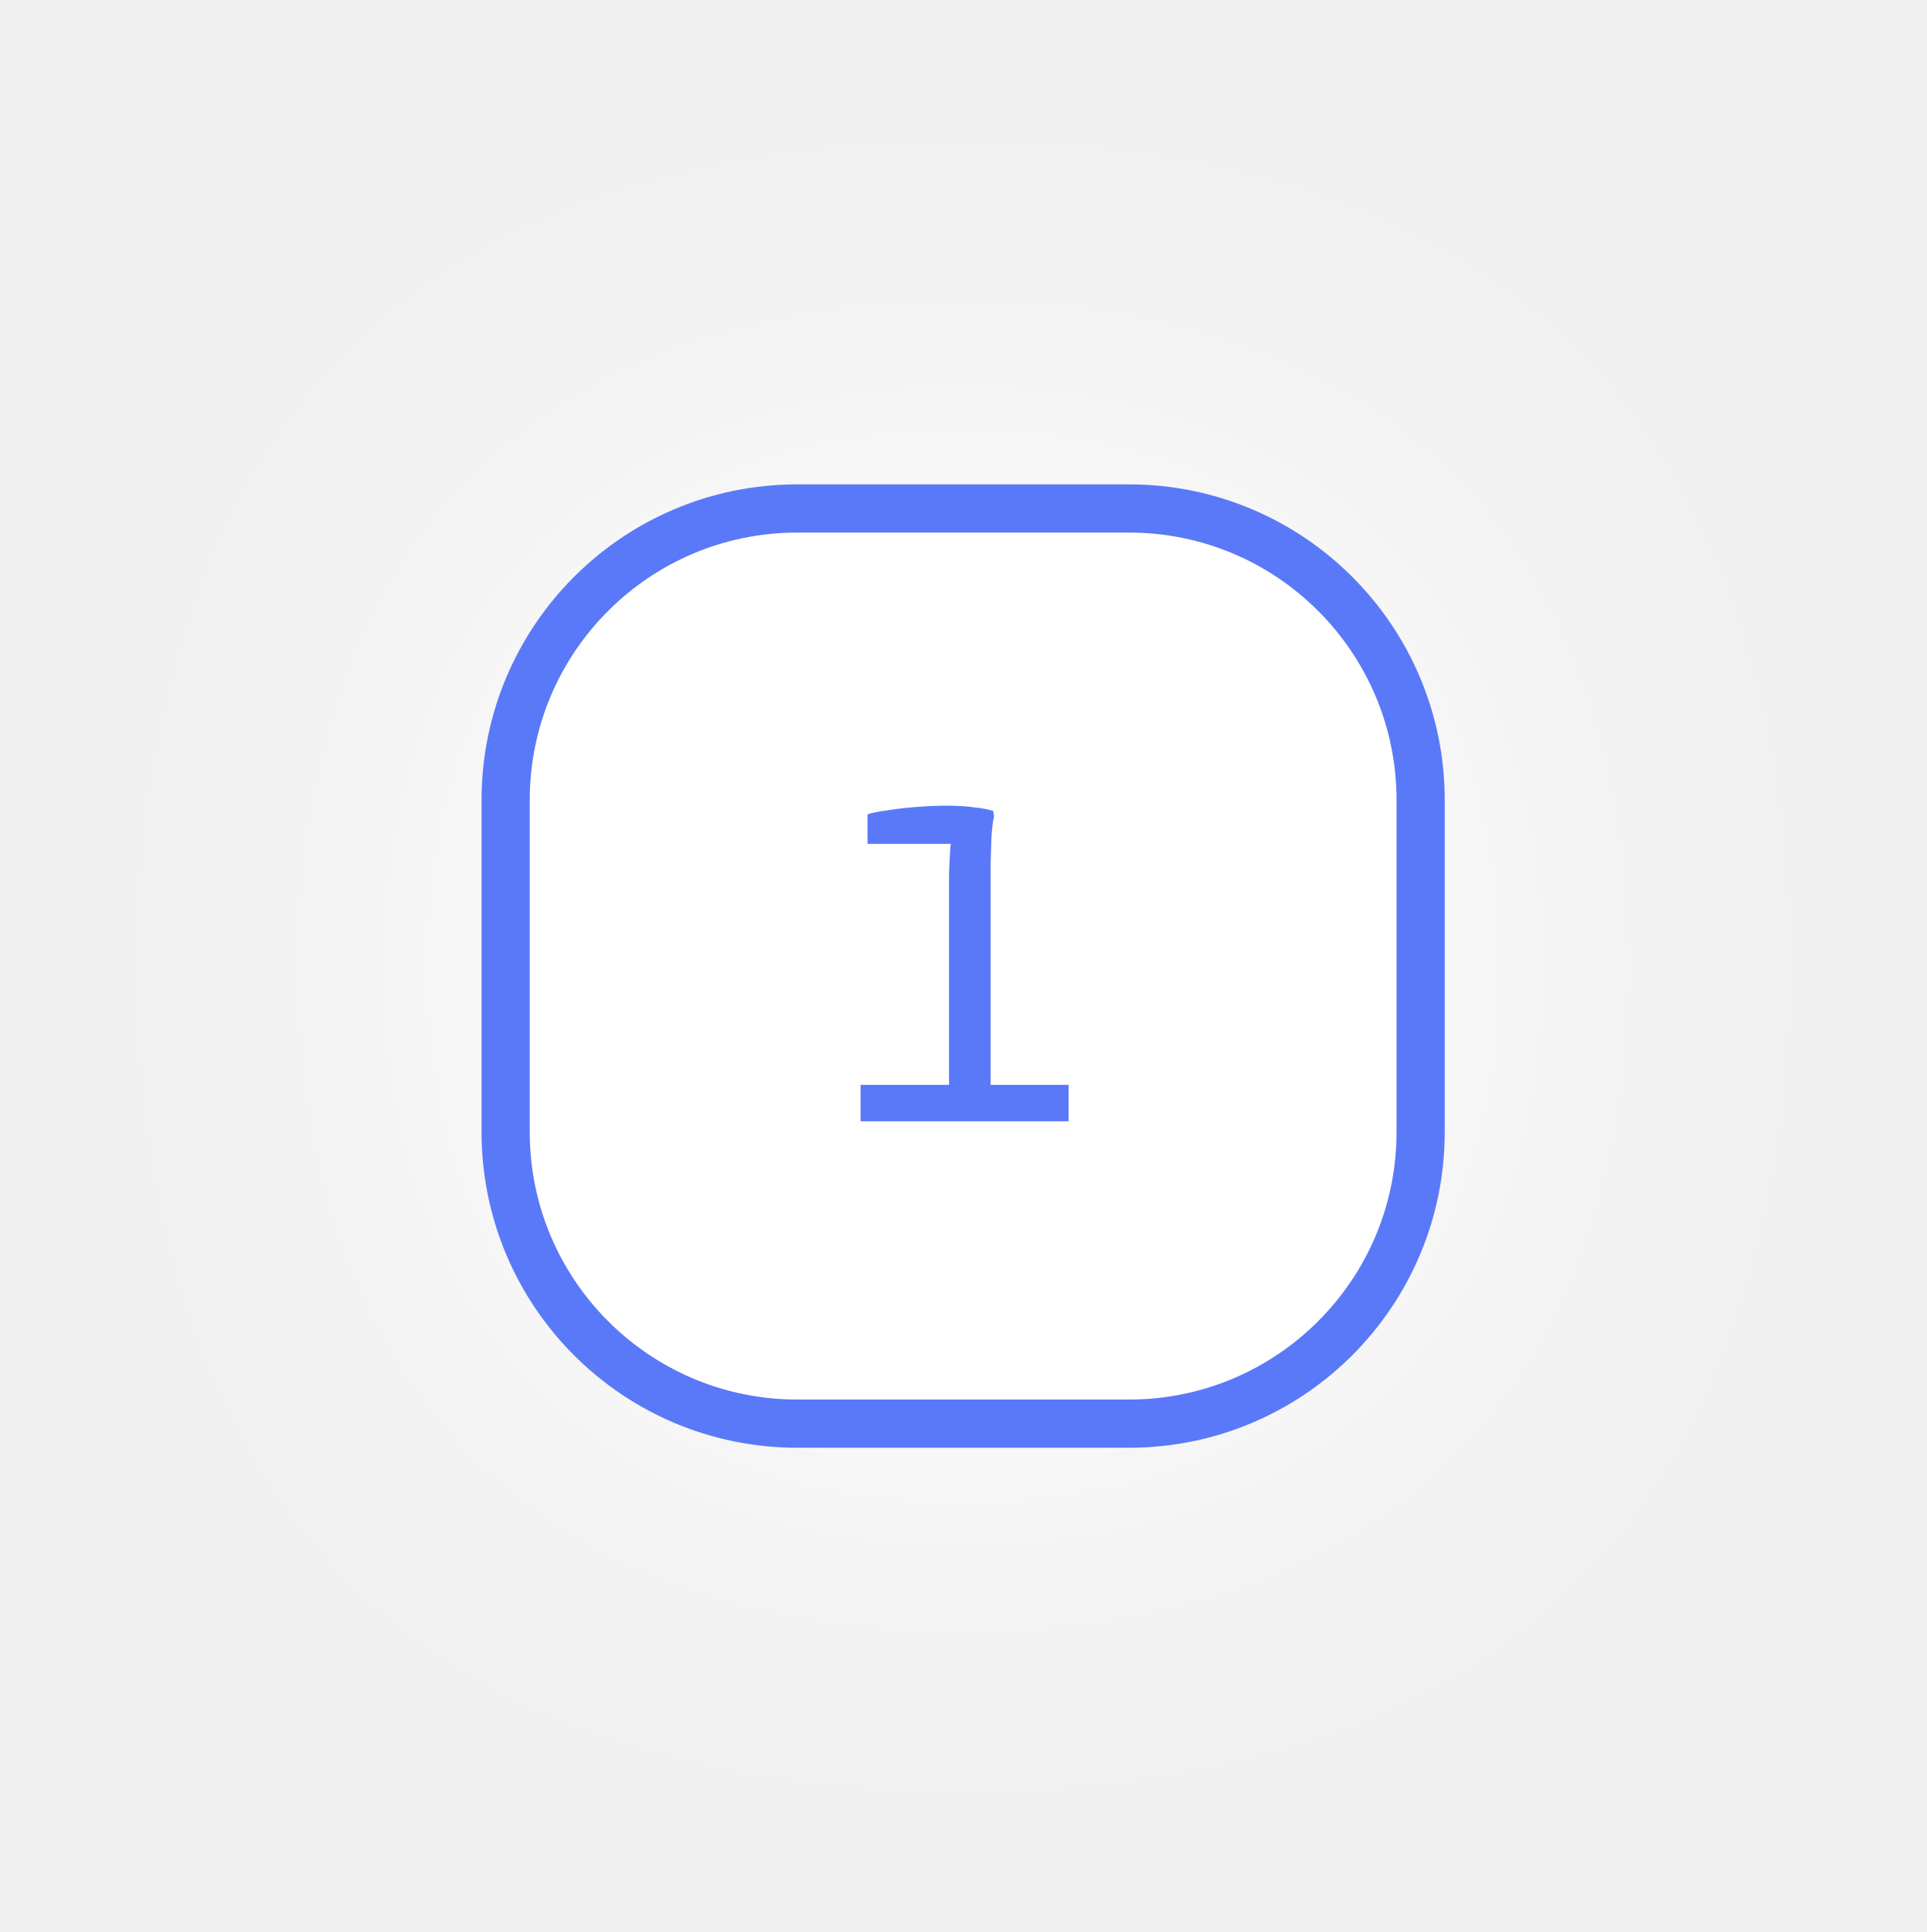
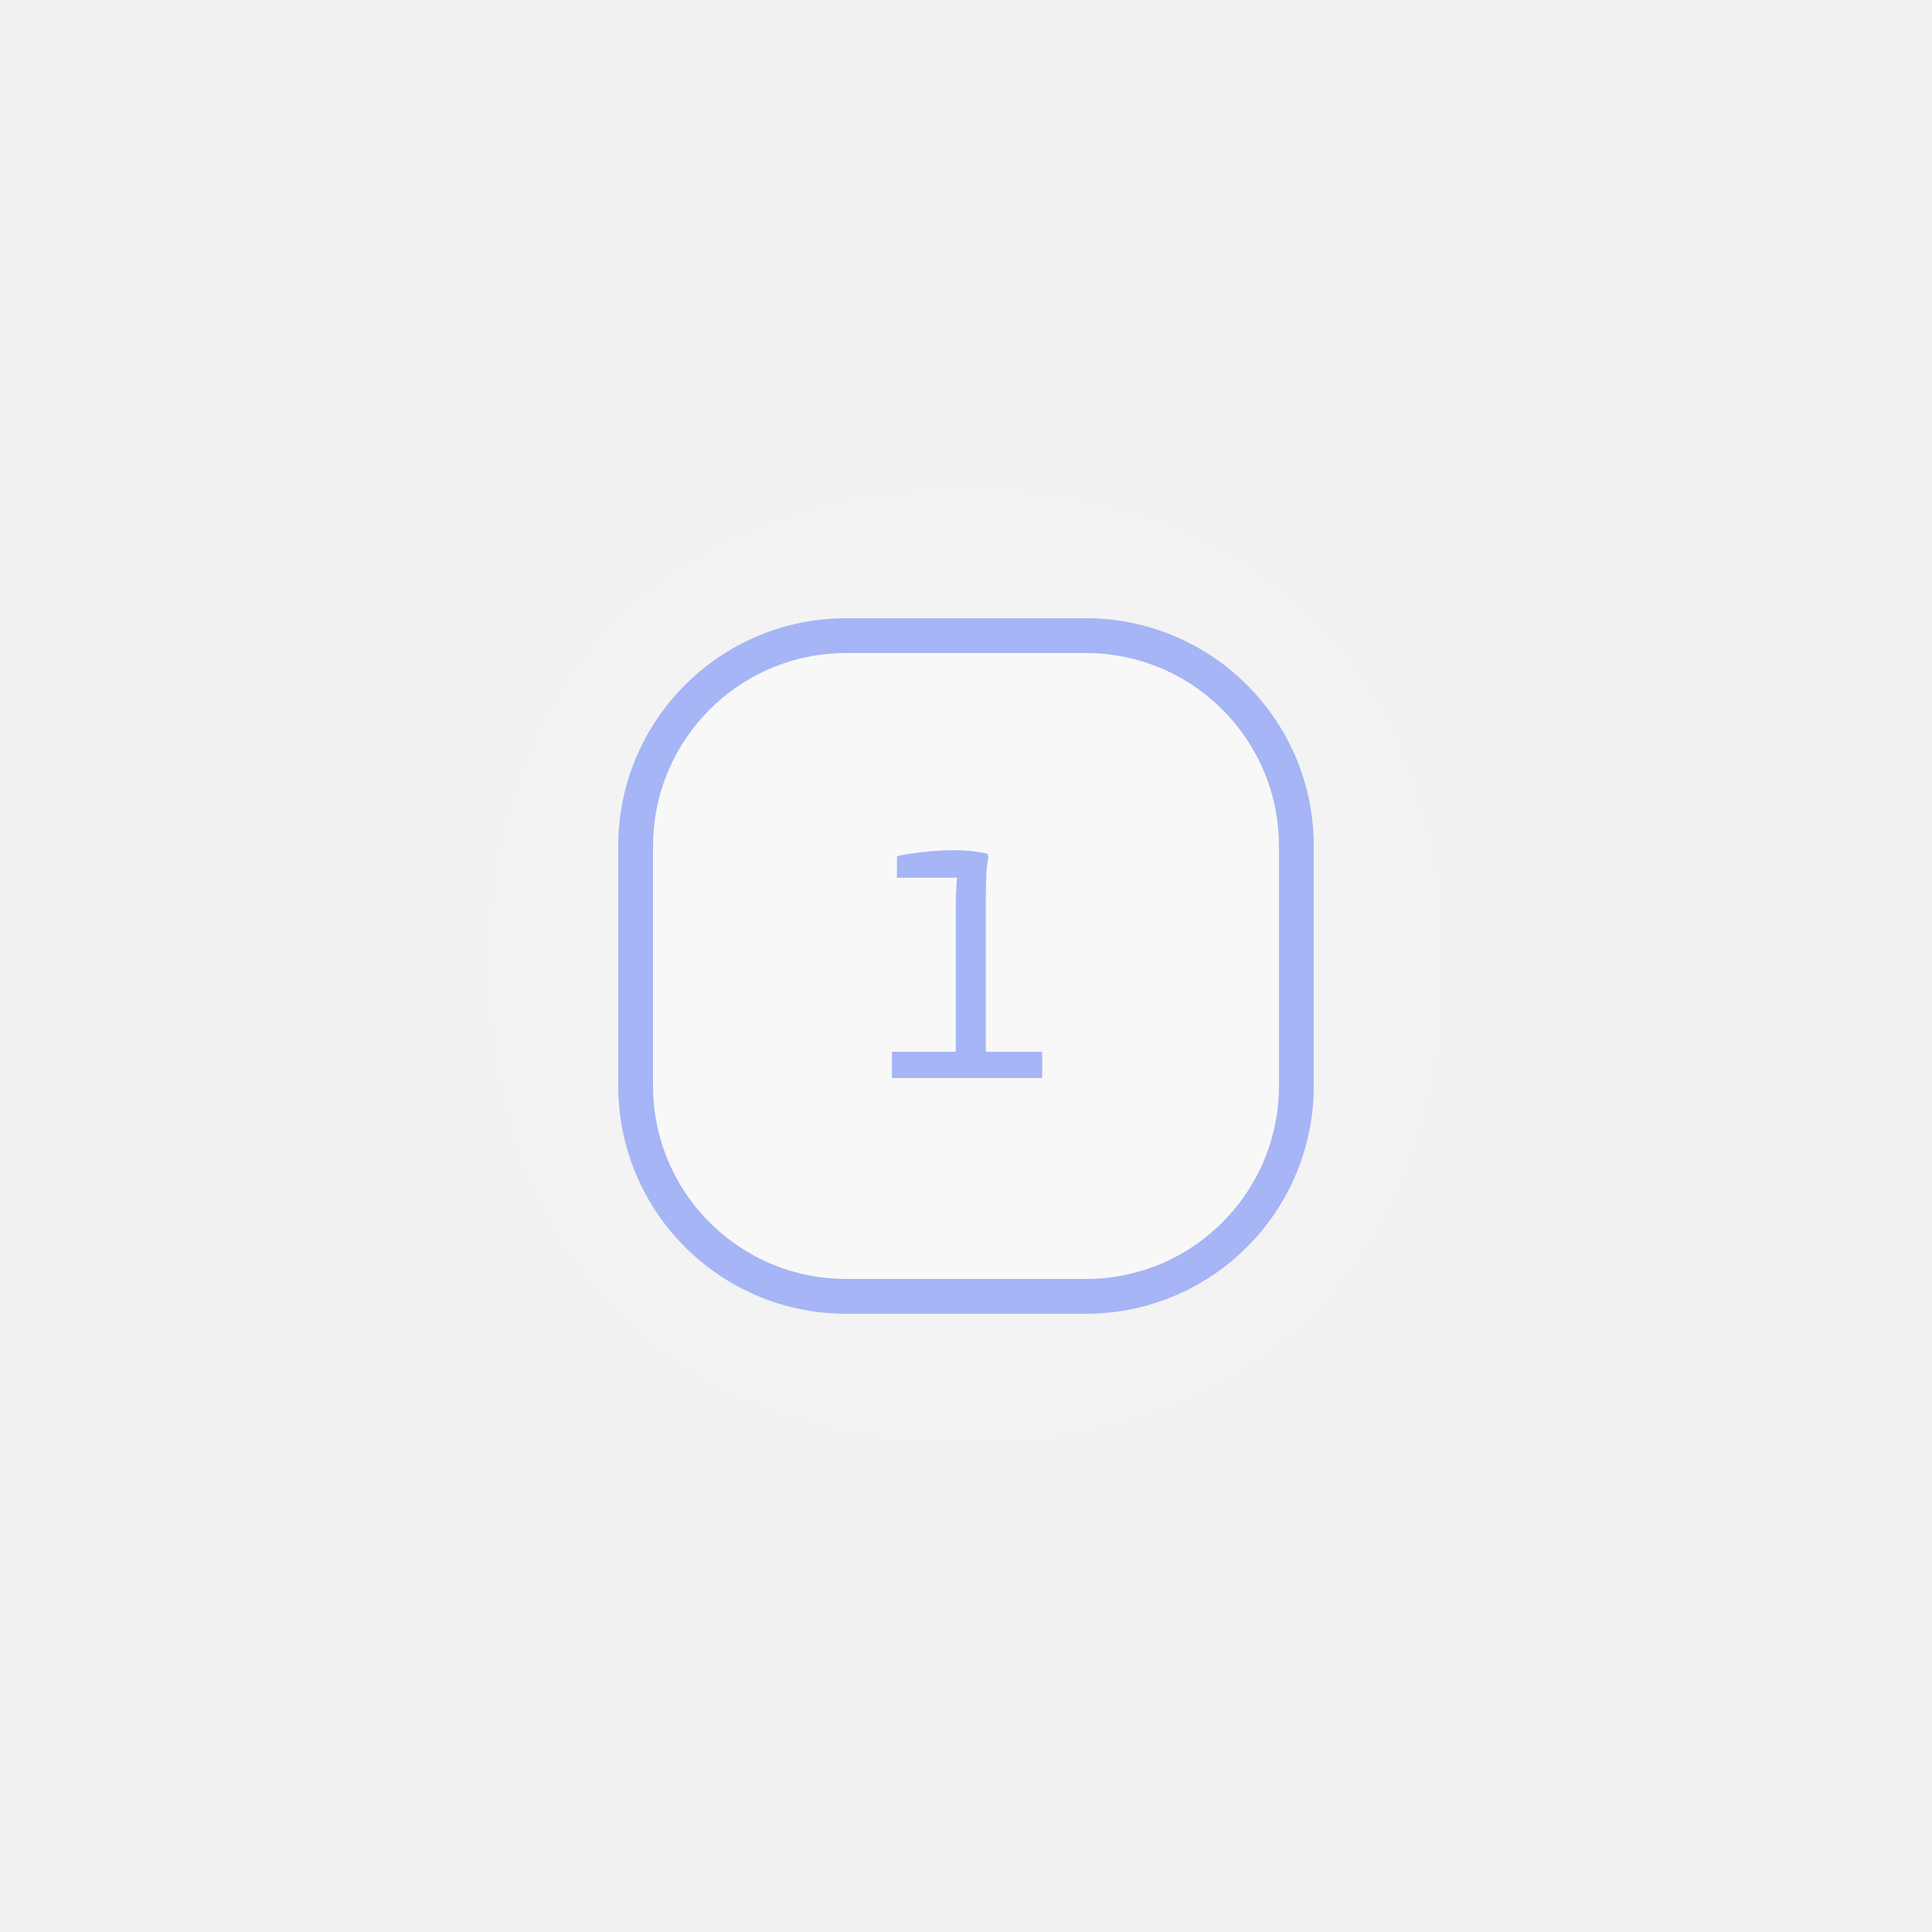
- <svg xmlns="http://www.w3.org/2000/svg" width="360" height="361" viewBox="0 0 360 361" fill="none">
-   <g filter="url(#filter0_d_305_2338)">
-     <rect x="99" y="99.512" width="162" height="162" rx="50" fill="white" />
-     <rect x="94.5" y="95.012" width="171" height="171" rx="54.5" stroke="#5A79F9" stroke-width="9" />
-     <path d="M177.356 208.54V164.476C177.356 163.612 177.383 162.586 177.437 161.398C177.491 160.21 177.545 159.184 177.599 158.32C177.707 157.402 177.788 157.024 177.842 157.186L180.758 157.672H162.128V152.164C162.884 151.894 164.072 151.651 165.692 151.435C167.366 151.165 169.202 150.949 171.2 150.787C173.252 150.625 175.196 150.544 177.032 150.544C178.976 150.544 180.677 150.652 182.135 150.868C183.593 151.03 184.754 151.246 185.618 151.516L185.78 152.488C185.564 153.46 185.402 154.756 185.294 156.376C185.24 157.996 185.186 159.643 185.132 161.317C185.132 162.991 185.132 164.368 185.132 165.448V208.54H177.356ZM160.832 209.512V202.708H199.712V209.512H160.832Z" fill="#5A79F9" />
+ <svg xmlns="http://www.w3.org/2000/svg" width="500" height="500" viewBox="0 0 500 500" fill="none">
+   <g opacity="0.5" filter="url(#filter0_d_320_4268)">
+     <rect x="169" y="169" width="162" height="162" rx="50" fill="white" />
+     <rect x="164.5" y="164.5" width="171" height="171" rx="54.5" stroke="#5A79F9" stroke-width="9" />
+     <path d="M247.356 278.028V233.964C247.356 233.1 247.383 232.074 247.437 230.886C247.491 229.698 247.545 228.672 247.599 227.808C247.707 226.89 247.788 226.512 247.842 226.674L250.758 227.16H232.128V221.652C232.884 221.382 234.072 221.139 235.692 220.923C237.366 220.653 239.202 220.437 241.2 220.275C243.252 220.113 245.196 220.032 247.032 220.032C248.976 220.032 250.677 220.14 252.135 220.356C253.593 220.518 254.754 220.734 255.618 221.004L255.78 221.976C255.564 222.948 255.402 224.244 255.294 225.864C255.24 227.484 255.186 229.131 255.132 230.805C255.132 232.479 255.132 233.856 255.132 234.936V278.028H247.356ZM230.832 279V272.196H269.712V279H230.832Z" fill="#5A79F9" />
  </g>
  <defs>
-     <filter id="filter0_d_305_2338" x="0" y="0.512" width="360" height="360" filterUnits="userSpaceOnUse" color-interpolation-filters="sRGB">
+     <filter id="filter0_d_320_4268" x="70" y="70" width="360" height="360" filterUnits="userSpaceOnUse" color-interpolation-filters="sRGB">
      <feFlood flood-opacity="0" result="BackgroundImageFix" />
      <feColorMatrix in="SourceAlpha" type="matrix" values="0 0 0 0 0 0 0 0 0 0 0 0 0 0 0 0 0 0 127 0" result="hardAlpha" />
      <feOffset />
      <feGaussianBlur stdDeviation="45" />
      <feComposite in2="hardAlpha" operator="out" />
      <feColorMatrix type="matrix" values="0 0 0 0 1 0 0 0 0 1 0 0 0 0 1 0 0 0 1 0" />
-       <feBlend mode="normal" in2="BackgroundImageFix" result="effect1_dropShadow_305_2338" />
-       <feBlend mode="normal" in="SourceGraphic" in2="effect1_dropShadow_305_2338" result="shape" />
+       <feBlend mode="normal" in2="BackgroundImageFix" result="effect1_dropShadow_320_4268" />
+       <feBlend mode="normal" in="SourceGraphic" in2="effect1_dropShadow_320_4268" result="shape" />
    </filter>
  </defs>
</svg>
